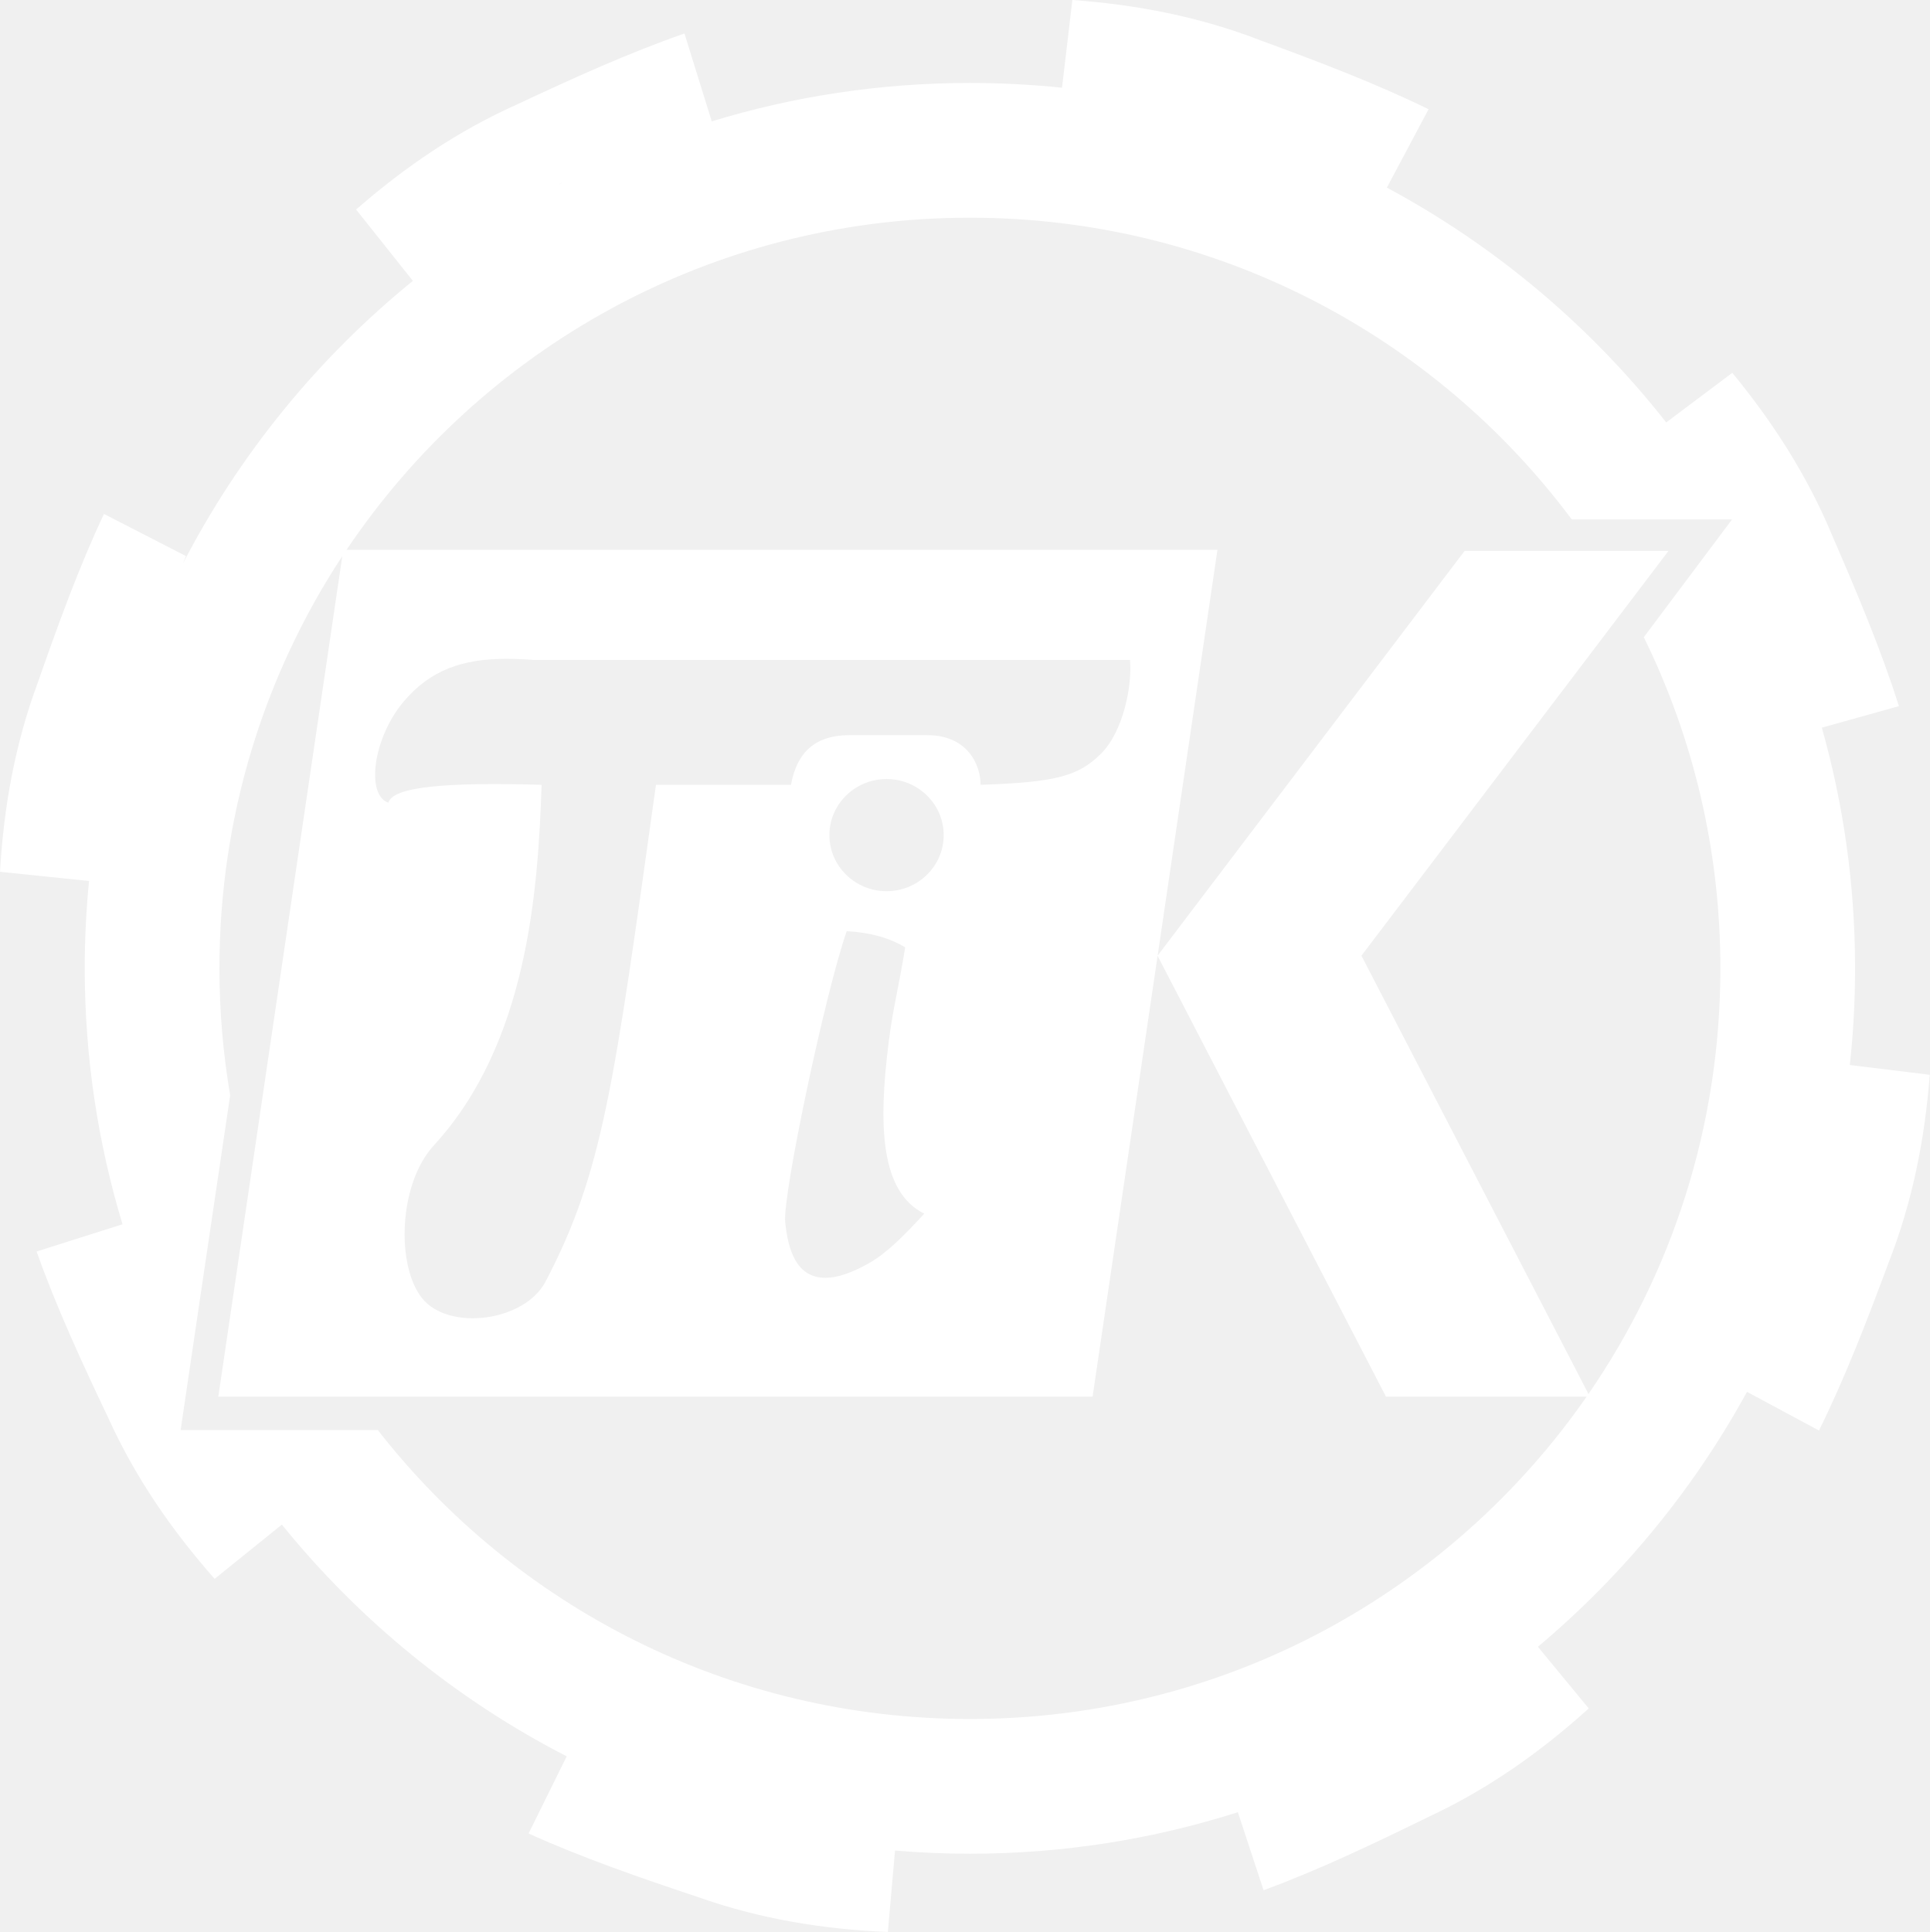
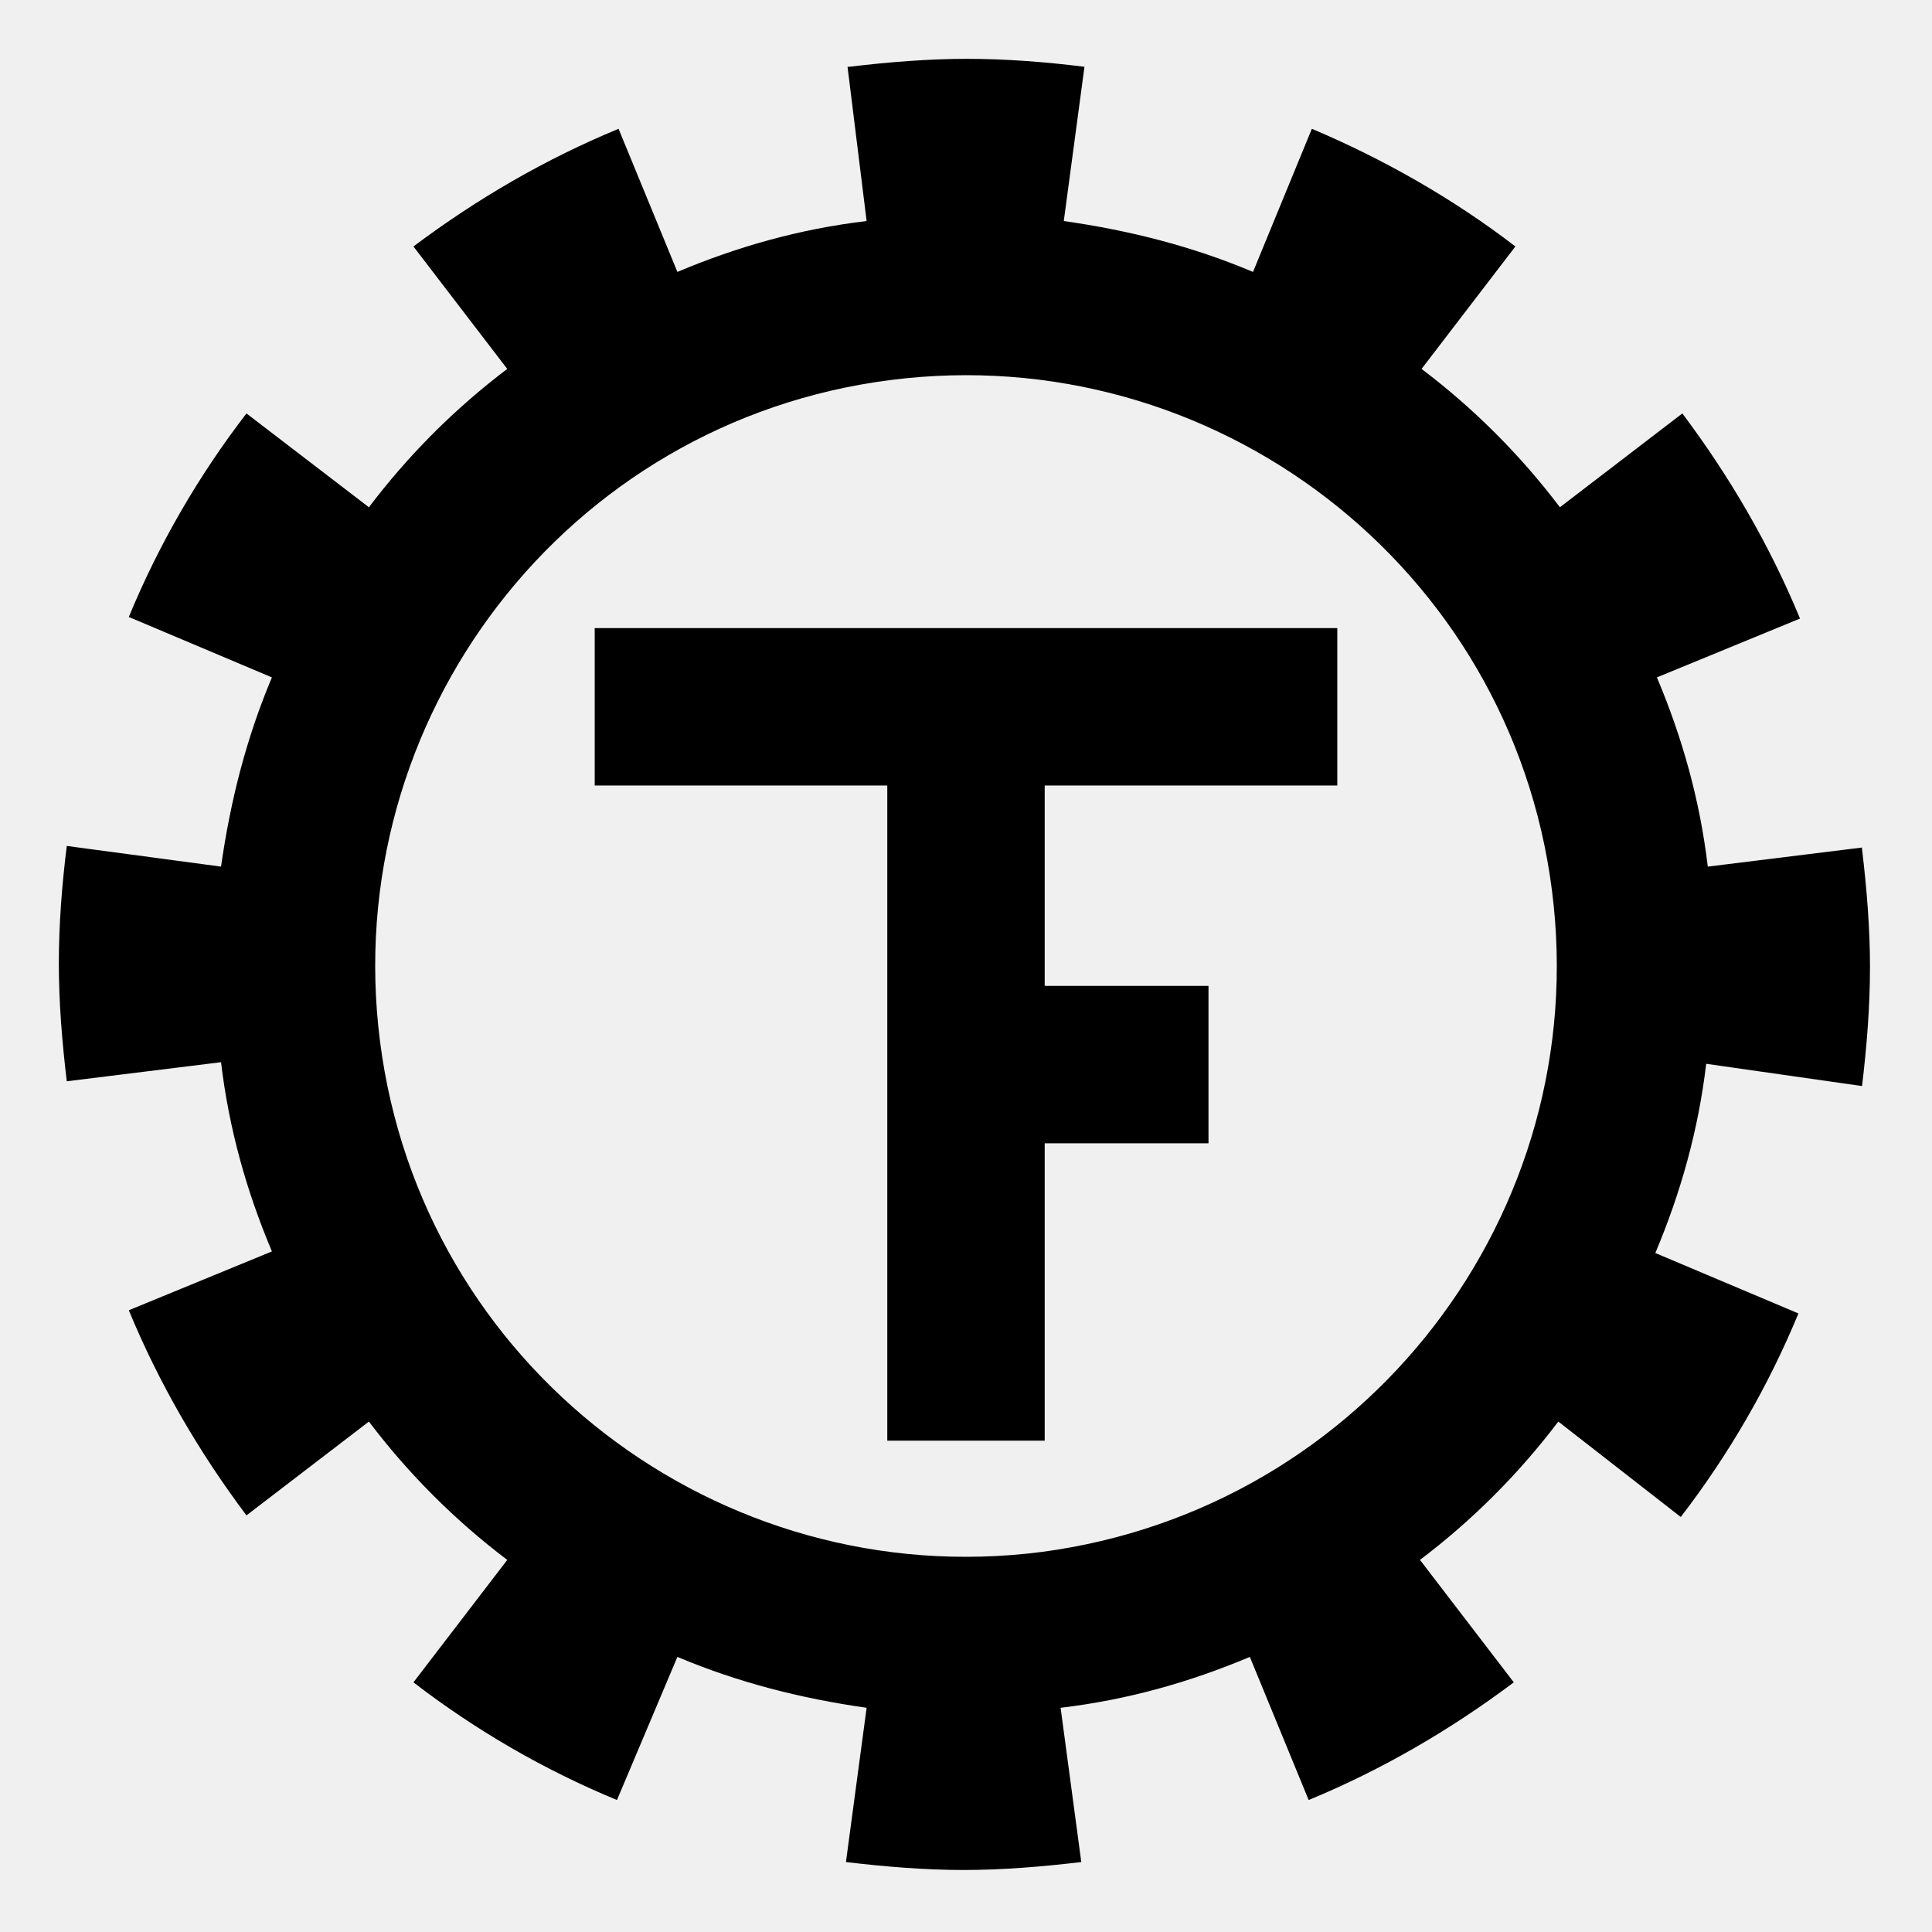
- <svg xmlns="http://www.w3.org/2000/svg" width="1078.938" height="1079.938" id="svg2" version="1.0">
-   <defs id="defs4" />
-   <g id="layer1" transform="translate(-1435.321,426.1869)">
-     <g id="g1888" transform="translate(737.9068,-338.2405)">
-       <path id="path2833" d="M 1296.977,-87.946 L 1291.196,-38.915 C 1274.271,-40.674 1257.076,-41.571 1239.696,-41.571 C 1189.509,-41.571 1141.042,-34.073 1095.352,-20.103 L 1080.102,-69.228 C 1049.017,-58.427 1017.928,-44.281 986.852,-29.728 C 953.144,-14.694 923.537,5.601 896.508,29.179 L 928.258,69.054 C 875.244,112.109 831.292,165.897 799.696,227.054 L 801.102,223.554 L 801.227,223.272 L 801.414,222.897 L 755.539,199.335 C 741.506,229.101 729.886,261.231 718.539,293.616 C 705.695,328.217 699.481,363.558 697.414,399.366 L 747.196,404.491 C 745.613,420.557 744.789,436.862 744.789,453.335 C 744.789,503.056 752.192,551.08 765.914,596.397 L 717.883,611.616 C 728.871,642.635 743.205,673.629 757.946,704.616 C 773.183,738.233 793.673,767.699 817.414,794.585 L 855.008,764.272 C 898.332,817.759 952.554,862.077 1014.258,893.804 L 992.946,936.929 C 1022.922,950.507 1055.204,961.64 1087.758,972.491 C 1122.551,984.807 1157.985,990.47 1193.821,991.991 L 1197.821,946.46 C 1211.634,947.624 1225.588,948.241 1239.696,948.241 C 1291.889,948.241 1342.224,940.087 1389.508,925.022 L 1403.883,968.647 C 1434.774,957.304 1465.598,942.587 1496.414,927.491 C 1529.854,911.869 1559.084,891.071 1585.696,867.022 L 1557.258,832.554 C 1604.545,792.886 1644.329,744.564 1674.164,690.054 L 1714.414,711.679 C 1729.013,682.186 1741.265,650.31 1753.227,618.147 C 1766.729,583.797 1773.603,548.597 1776.352,512.835 L 1731.664,507.366 C 1733.603,489.613 1734.602,471.593 1734.602,453.335 C 1734.602,406.725 1728.124,361.601 1716.008,318.804 L 1759.102,306.772 C 1749.191,275.392 1735.921,243.906 1722.258,212.429 C 1708.19,178.306 1688.745,148.149 1665.946,120.46 L 1629.008,148.179 C 1586.725,94.365 1533.526,49.506 1472.821,16.929 L 1496.133,-26.884 C 1466.577,-41.355 1434.629,-53.468 1402.414,-65.29 C 1368.006,-78.643 1332.751,-85.352 1296.977,-87.946 z M 1011.602,14.241 C 1010.965,14.574 1010.331,14.906 1009.696,15.241 L 1010.477,14.71 L 1011.602,14.241 z M 1239.696,33.741 C 1377.574,33.741 1499.745,99.961 1576.196,202.397 C 1606.071,202.397 1635.946,202.397 1665.821,202.397 C 1649.36,224.339 1632.904,246.274 1616.477,268.241 C 1643.896,324.047 1659.289,386.869 1659.289,453.335 C 1659.289,541.723 1632.066,623.667 1585.539,691.241 L 1458.602,446.272 L 1630.289,219.991 L 1516.289,219.991 L 1344.664,446.21 L 1378.102,219.397 L 891.164,219.397 C 966.439,107.358 1094.339,33.741 1239.696,33.741 z M 888.789,222.929 L 819.477,692.741 L 1308.289,692.741 L 1344.633,446.335 L 1472.321,692.741 L 1584.508,692.741 C 1508.781,801.712 1382.682,872.929 1239.696,872.929 C 1105.043,872.929 985.369,809.766 908.633,711.397 L 798.414,711.397 C 803.389,677.29 815.683,594.623 826.102,524.304 C 822.186,501.237 820.102,477.533 820.102,453.335 C 820.102,368.193 845.348,289.026 888.789,222.929 z M 979.227,280.335 C 984.504,280.282 990.054,280.517 995.883,280.96 C 1100.391,280.96 1329.196,280.96 1329.196,280.96 C 1330.508,294.468 1325.776,321.104 1312.477,333.866 C 1300.174,345.672 1288.348,349.364 1245.664,350.741 C 1245.664,339.231 1238.099,322.991 1215.914,322.991 C 1193.041,322.991 1194.649,322.991 1172.321,322.991 C 1148.304,322.991 1141.967,338.326 1139.664,350.741 L 1064.164,350.741 C 1040.571,519.632 1034.452,567.398 1002.414,628.46 C 990.666,650.851 948.299,656.257 933.414,637.741 C 918.879,619.661 920.112,573.921 939.977,552.304 C 992.092,495.59 998.24,410.971 1000.227,350.741 C 946.405,349.226 917.083,351.808 914.571,360.71 C 901.842,356.536 905.918,324.368 923.321,303.96 C 938.432,286.238 956.36,280.563 979.227,280.335 z M 1193.102,347.522 C 1210.737,347.522 1225.039,361.57 1225.039,378.866 C 1225.039,396.162 1210.737,410.21 1193.102,410.21 C 1175.466,410.21 1161.133,396.162 1161.133,378.866 C 1161.133,361.57 1175.466,347.522 1193.102,347.522 z M 1170.821,432.554 C 1183.295,433.286 1193.914,435.862 1203.508,441.585 C 1199.553,465.945 1196.821,474.575 1194.321,494.272 C 1188.335,541.43 1189.69,578.305 1214.164,590.46 C 1202.562,603.107 1193.04,612.598 1183.352,618.085 C 1173.664,623.572 1165.569,626.304 1159.102,626.304 C 1142.61,626.452 1138.01,610.59 1136.414,595.241 C 1134.855,580.246 1158.86,466.596 1170.821,432.554 z " style="opacity:1;fill:#ffffff;fill-opacity:1;fill-rule:evenodd;stroke:none;stroke-width:75;stroke-miterlimit:4;stroke-dasharray:none;stroke-dashoffset:338.271;stroke-opacity:1" />
-     </g>
+ <svg xmlns="http://www.w3.org/2000/svg" version="1.1" id="Layer_1" x="0px" y="0px" viewBox="0 0 121.5 121.5" style="enable-background:new 0 0 121.5 121.5;" xml:space="preserve">
+   <style type="text/css">
+ 	.st0{fill:#FFFFFF;}
+ 	.st1{fill:none;stroke:#FFFFFF;stroke-width:2.441;stroke-miterlimit:10;}
+ </style>
+   <g>
+     <path d="M117.1,68.3c0.3-2.5,0.5-5,0.5-7.5c0-2.4-0.2-4.9-0.5-7.4l0-0.1l-9.7,1.2c-0.5-4.2-1.6-8.1-3.2-11.9l9-3.7   c-1.9-4.6-4.4-8.9-7.4-12.9l-7.7,5.9c-2.5-3.3-5.4-6.2-8.7-8.7l5.9-7.7c-3.9-3-8.3-5.5-12.8-7.4l-3.7,9c-3.8-1.6-7.7-2.6-11.9-3.2   l1.3-9.7c-2.4-0.3-4.9-0.5-7.4-0.5c-2.4,0-4.9,0.2-7.4,0.5l-0.1,0l1.2,9.7c-4.2,0.5-8.1,1.6-11.9,3.2l-3.7-9   c-4.6,1.9-8.9,4.4-12.9,7.4l5.9,7.7c-3.3,2.5-6.2,5.4-8.7,8.7l-7.7-5.9c-3,3.9-5.5,8.2-7.4,12.8l9,3.8c-1.6,3.8-2.6,7.7-3.2,11.9   l-9.7-1.3c-0.3,2.4-0.5,4.9-0.5,7.4c0,2.4,0.2,4.9,0.5,7.4l0,0l9.7-1.2c0.5,4.2,1.6,8.1,3.2,11.9l-9,3.7c1.9,4.6,4.4,8.9,7.4,12.9   l7.7-5.9c2.5,3.3,5.4,6.2,8.7,8.7l-5.9,7.7c3.9,3,8.2,5.5,12.8,7.4l3.8-9c3.8,1.6,7.7,2.6,11.9,3.2l-1.3,9.7c2.5,0.3,5,0.5,7.4,0.5   c2.4,0,4.9-0.2,7.4-0.5l0,0l-1.3-9.7l0,0c4.2-0.5,8.1-1.6,11.9-3.2l3.7,9c4.6-1.9,8.9-4.4,12.9-7.4l-5.9-7.7   c3.3-2.5,6.2-5.4,8.7-8.7l7.7,6c3-3.9,5.5-8.2,7.4-12.8l-9-3.8c1.6-3.8,2.7-7.7,3.2-11.9L117.1,68.3z M65.5,97.6   c-20.3,2.6-39-11.7-41.6-32.1c-2.6-20.3,11.7-39,32.1-41.6c20.3-2.6,39,11.7,41.6,32.1C100.2,76.3,85.9,94.9,65.5,97.6z" />
+     <polygon points="59.1,39.5 37.4,39.5 37.4,49.4 55.8,49.4 55.8,90.6 65.7,90.6 65.7,71.9 76,71.9 76,62 68.2,62 67.6,62 65.7,62    65.7,49.4 84.1,49.4 84.1,39.5 60.9,39.5  " />
  </g>
</svg>
